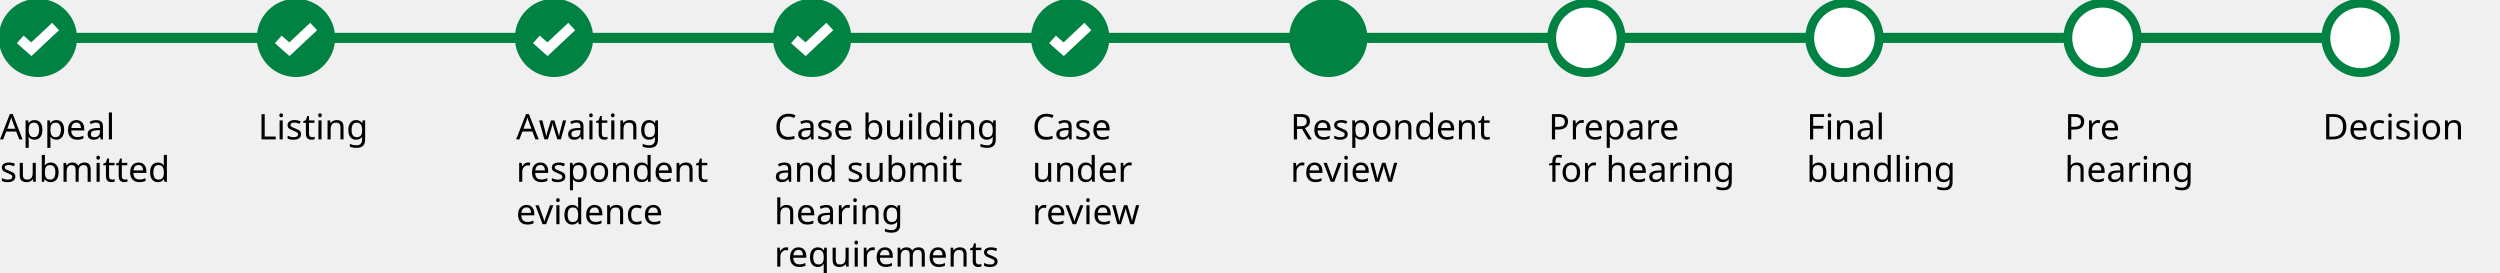
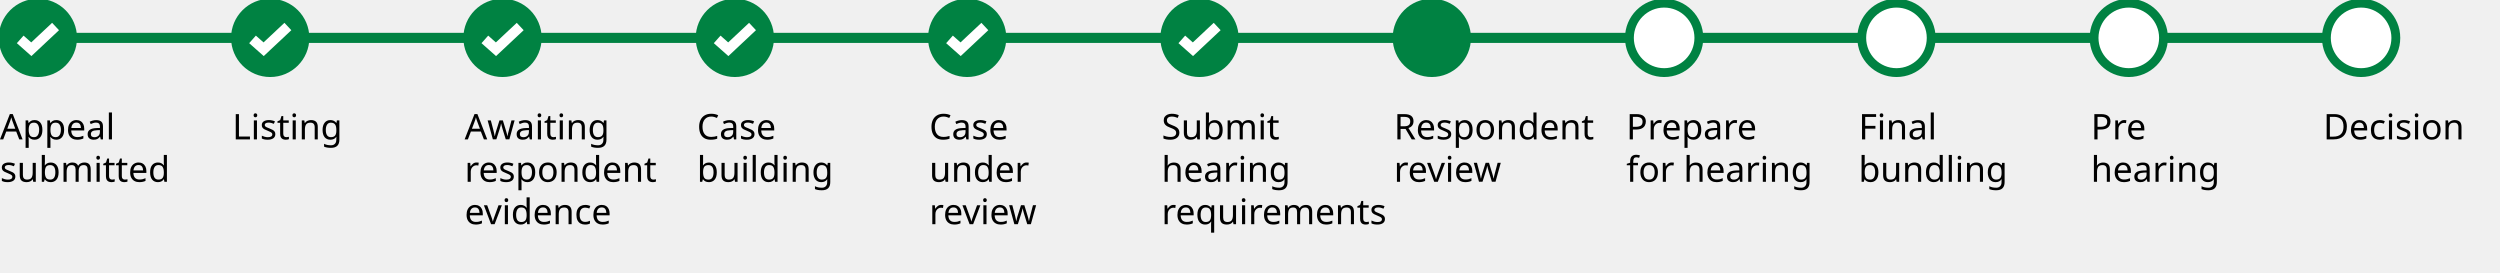
<svg xmlns="http://www.w3.org/2000/svg" version="1.1" id="Layer_1" x="0px" y="0px" width="990px" height="108px" viewBox="0 0 990 108" style="enable-background:new 0 0 990 108;" xml:space="preserve">
  <style type="text/css">
	.st2{fill:none;stroke:#008242;stroke-width:4;stroke-miterlimit:10;}
	.st3{fill:#008242;stroke:#008242;stroke-width:1;stroke-miterlimit:10;}
	.st4{fill:#FFFFFF;}
	.st5{fill:none;stroke:#FFFFFF;stroke-width:4;stroke-miterlimit:10;}
	.st6{fill:none;}
	.st7{font-family:'ArialMT';}
	.st8{font-size:14px;}
	.st9{font-family:'Arial-BoldMT';}
</style>
  <line class="st2" x1="17.5" y1="15" x2="926.3" y2="15" />
  <circle class="st3" cx="15" cy="15" r="15" />
  <polyline class="st5" points="8,15.6 12.4,19.5 22,10.5 " />
-   <circle class="st3" cx="117.2" cy="15" r="15" />
-   <polyline class="st5" points="110.2,15.6 114.6,19.5 124.2,10.5 " />
-   <circle class="st3" cx="219.4" cy="15" r="15" />
-   <polyline class="st5" points="212.4,15.6 216.8,19.5 226.4,10.5 " />
-   <circle class="st3" cx="321.6" cy="15" r="15" />
-   <polyline class="st5" points="314.6,15.6 319,19.5 328.6,10.5 " />
-   <circle class="st3" cx="423.8" cy="15" r="15" />
-   <polyline class="st5" points="416.8,15.6 421.2,19.5 430.8,10.5 " />
-   <circle class="st3" cx="526" cy="15" r="15" />
+   <circle class="st3" cx="107" cy="15" r="15" />
+   <polyline class="st5" points="100,15.6 104.4,19.5 114,10.5 " />
+   <circle class="st3" cx="199" cy="15" r="15" />
+   <polyline class="st5" points="192,15.6 196.4,19.5 206,10.5 " />
+   <circle class="st3" cx="291" cy="15" r="15" />
+   <polyline class="st5" points="284,15.6 288.4,19.5 298,10.5 " />
+   <circle class="st3" cx="383" cy="15" r="15" />
+   <polyline class="st5" points="376,15.6 380.4,19.5 390,10.5 " />
+   <circle class="st3" cx="475" cy="15" r="15" />
+   <polyline class="st5" points="468,15.6 472.4,19.5 482,10.5 " />
+   <circle class="st3" cx="567" cy="15" r="15" />
  <g>
-     <circle class="st4" cx="628.2" cy="15" r="13.8" />
-     <path class="st3" d="M628.2,2.5c6.9,0,12.5,5.6,12.5,12.5s-5.6,12.5-12.5,12.5s-12.5-5.6-12.5-12.5S621.3,2.5,628.2,2.5 M628.2,0   c-8.3,0-15,6.7-15,15c0,8.3,6.7,15,15,15c8.3,0,15-6.7,15-15C643.2,6.7,636.5,0,628.2,0L628.2,0z" />
+     <circle class="st4" cx="659" cy="15" r="13.8" />
+     <path class="st3" d="M659,2.5c6.9,0,12.5,5.6,12.5,12.5s-5.6,12.5-12.5,12.5s-12.5-5.6-12.5-12.5S652.1,2.5,659,2.5 M659,0   c-8.3,0-15,6.7-15,15c0,8.3,6.7,15,15,15c8.3,0,15-6.7,15-15C674,6.7,667.3,0,659,0L659,0z" />
  </g>
  <g>
-     <circle class="st4" cx="730.4" cy="15" r="13.8" />
-     <path class="st3" d="M730.4,2.5c6.9,0,12.5,5.6,12.5,12.5s-5.6,12.5-12.5,12.5s-12.5-5.6-12.5-12.5S723.5,2.5,730.4,2.5 M730.4,0   c-8.3,0-15,6.7-15,15c0,8.3,6.7,15,15,15c8.3,0,15-6.7,15-15C745.4,6.7,738.7,0,730.4,0L730.4,0z" />
+     <circle class="st4" cx="751" cy="15" r="13.8" />
+     <path class="st3" d="M751,2.5c6.9,0,12.5,5.6,12.5,12.5s-5.6,12.5-12.5,12.5s-12.5-5.6-12.5-12.5S744.1,2.5,751,2.5 M751,0   c-8.3,0-15,6.7-15,15c0,8.3,6.7,15,15,15c8.3,0,15-6.7,15-15C766,6.7,759.3,0,751,0L751,0z" />
  </g>
  <g>
-     <circle class="st4" cx="832.6" cy="15" r="13.8" />
-     <path class="st3" d="M832.6,2.5c6.9,0,12.5,5.6,12.5,12.5s-5.6,12.5-12.5,12.5s-12.5-5.6-12.5-12.5S825.7,2.5,832.6,2.5 M832.6,0   c-8.3,0-15,6.7-15,15c0,8.3,6.7,15,15,15c8.3,0,15-6.7,15-15C847.6,6.7,840.9,0,832.6,0L832.6,0z" />
+     <circle class="st4" cx="843" cy="15" r="13.8" />
+     <path class="st3" d="M843,2.5c6.9,0,12.5,5.6,12.5,12.5s-5.6,12.5-12.5,12.5s-12.5-5.6-12.5-12.5S836.1,2.5,843,2.5 M843,0   c-8.3,0-15,6.7-15,15c0,8.3,6.7,15,15,15c8.3,0,15-6.7,15-15C858,6.7,851.3,0,843,0L843,0z" />
  </g>
  <g>
-     <circle class="st4" cx="934.8" cy="15" r="13.8" />
-     <path class="st3" d="M934.8,2.5c6.9,0,12.5,5.6,12.5,12.5s-5.6,12.5-12.5,12.5s-12.5-5.6-12.5-12.5S927.9,2.5,934.8,2.5 M934.8,0   c-8.3,0-15,6.7-15,15c0,8.3,6.7,15,15,15c8.3,0,15-6.7,15-15C949.8,6.7,943.1,0,934.8,0L934.8,0z" />
+     <circle class="st4" cx="935" cy="15" r="13.8" />
+     <path class="st3" d="M935,2.5c6.9,0,12.5,5.6,12.5,12.5s-5.6,12.5-12.5,12.5s-12.5-5.6-12.5-12.5S928.1,2.5,935,2.5 M935,0   c-8.3,0-15,6.7-15,15c0,8.3,6.7,15,15,15c8.3,0,15-6.7,15-15C950,6.7,943.3,0,935,0L935,0z" />
  </g>
  <rect y="45.2" class="st6" width="69" height="51" />
  <text transform="matrix(1 0 0 1 0 55.1888)">
    <tspan x="0" y="0" class="st7 st8">Appeal</tspan>
    <tspan x="0" y="16.8" class="st7 st8">submitted</tspan>
  </text>
-   <rect x="102.2" y="45.2" class="st6" width="69" height="51" />
-   <text transform="matrix(1 0 0 1 102.2 55.1888)" class="st7 st8">Listing</text>
-   <rect x="204.4" y="45.2" class="st6" width="78.4" height="51" />
-   <text transform="matrix(1 0 0 1 204.4 55.1888)">
+   <rect x="92" y="45.2" class="st6" width="69" height="51" />
+   <text transform="matrix(1 0 0 1 92 55.1888)" class="st7 st8">Listing</text>
+   <rect x="184" y="45.2" class="st6" width="69" height="51" />
+   <text transform="matrix(1 0 0 1 184 55.1888)">
    <tspan x="0" y="0" class="st7 st8">Awaiting</tspan>
    <tspan x="0" y="16.8" class="st7 st8">respondent</tspan>
    <tspan x="0" y="33.6" class="st7 st8">evidence</tspan>
  </text>
-   <rect x="306.6" y="45.2" class="st6" width="69" height="51" />
-   <text transform="matrix(1 0 0 1 306.6 55.1888)">
-     <tspan x="0" y="0" class="st7 st8">Case building</tspan>
-     <tspan x="0" y="16.8" class="st7 st8">and submit</tspan>
-     <tspan x="0" y="33.6" class="st7 st8">hearing</tspan>
-     <tspan x="0" y="50.4" class="st7 st8">requirements</tspan>
+   <rect x="276" y="45.2" class="st6" width="69" height="51" />
+   <text transform="matrix(1 0 0 1 276 55.1888)">
+     <tspan x="0" y="0" class="st7 st8">Case</tspan>
+     <tspan x="0" y="16.8" class="st7 st8">building</tspan>
  </text>
-   <rect x="408.8" y="45.2" class="st6" width="69" height="51" />
-   <text transform="matrix(1 0 0 1 408.8 55.1888)">
+   <rect x="368" y="45.2" class="st6" width="69" height="51" />
+   <text transform="matrix(1 0 0 1 368 55.1888)">
    <tspan x="0" y="0" class="st7 st8">Case</tspan>
    <tspan x="0" y="16.8" class="st7 st8">under</tspan>
    <tspan x="0" y="33.6" class="st7 st8">review</tspan>
  </text>
-   <rect x="511" y="45.2" class="st6" width="76.1" height="51" />
-   <text transform="matrix(1 0 0 1 511 55.1888)">
+   <rect x="460" y="45.2" class="st6" width="69" height="51" />
+   <text transform="matrix(1 0 0 1 460 55.1888)">
+     <tspan x="0" y="0" class="st7 st8">Submit</tspan>
+     <tspan x="0" y="16.8" class="st7 st8">hearing</tspan>
+     <tspan x="0" y="33.6" class="st7 st8">requirements</tspan>
+   </text>
+   <rect x="552" y="45.2" class="st6" width="69" height="51" />
+   <text transform="matrix(1 0 0 1 552 55.1888)">
    <tspan x="0" y="0" class="st9 st8">Respondent</tspan>
    <tspan x="0" y="16.8" class="st9 st8">review</tspan>
  </text>
-   <rect x="613.2" y="45.2" class="st6" width="89" height="51" />
-   <text transform="matrix(1 0 0 1 613.2 55.1888)">
+   <rect x="644" y="45.2" class="st6" width="69" height="51" />
+   <text transform="matrix(1 0 0 1 644 55.1888)">
    <tspan x="0" y="0" class="st7 st8">Prepare</tspan>
    <tspan x="0" y="16.8" class="st7 st8">for hearing</tspan>
  </text>
-   <rect x="715.4" y="45.2" class="st6" width="69" height="51" />
-   <text transform="matrix(1 0 0 1 715.4 55.1888)">
+   <rect x="736" y="45.2" class="st6" width="69" height="51" />
+   <text transform="matrix(1 0 0 1 736 55.1888)">
    <tspan x="0" y="0" class="st7 st8">Final</tspan>
    <tspan x="0" y="16.8" class="st7 st8">bundling</tspan>
  </text>
-   <rect x="817.6" y="45.2" class="st6" width="69" height="51" />
-   <text transform="matrix(1 0 0 1 817.6 55.1888)">
+   <rect x="828" y="45.2" class="st6" width="69" height="51" />
+   <text transform="matrix(1 0 0 1 828 55.1888)">
    <tspan x="0" y="0" class="st7 st8">Pre</tspan>
    <tspan x="0" y="16.8" class="st7 st8">hearing</tspan>
  </text>
-   <rect x="919.8" y="45.2" class="st6" width="69" height="51" />
-   <text transform="matrix(1 0 0 1 919.8 55.1888)" class="st7 st8">Decision</text>
+   <rect x="920" y="45.2" class="st6" width="69" height="51" />
+   <text transform="matrix(1 0 0 1 920 55.1888)" class="st7 st8">Decision</text>
</svg>
